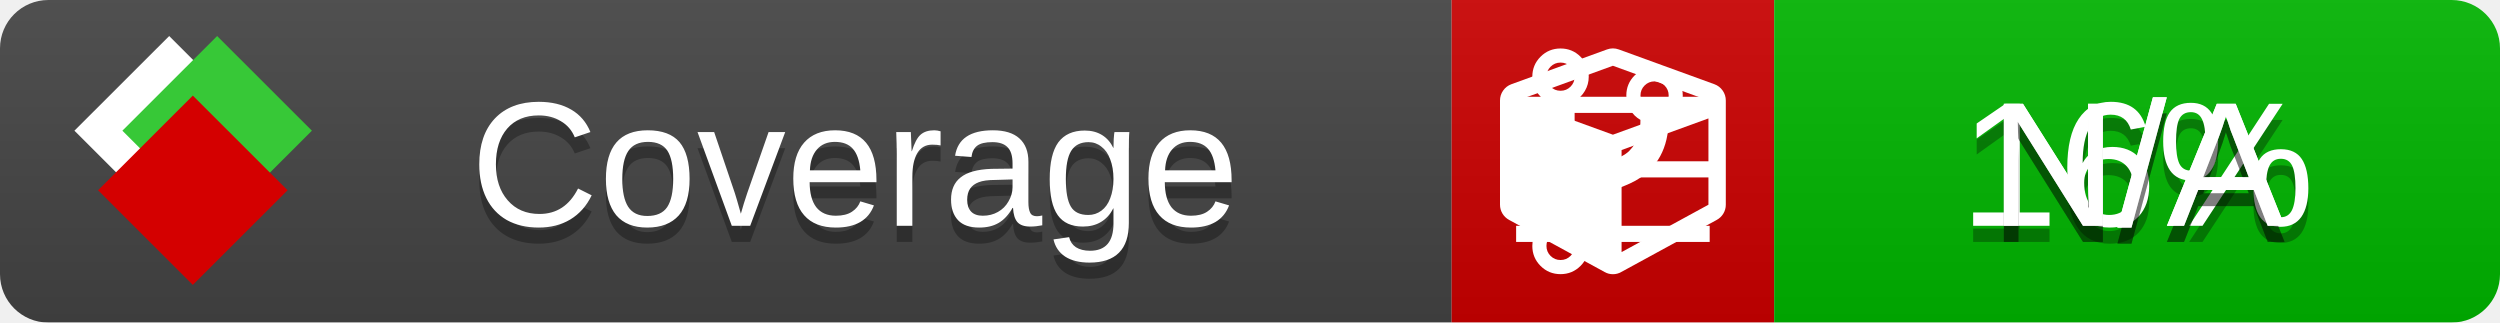
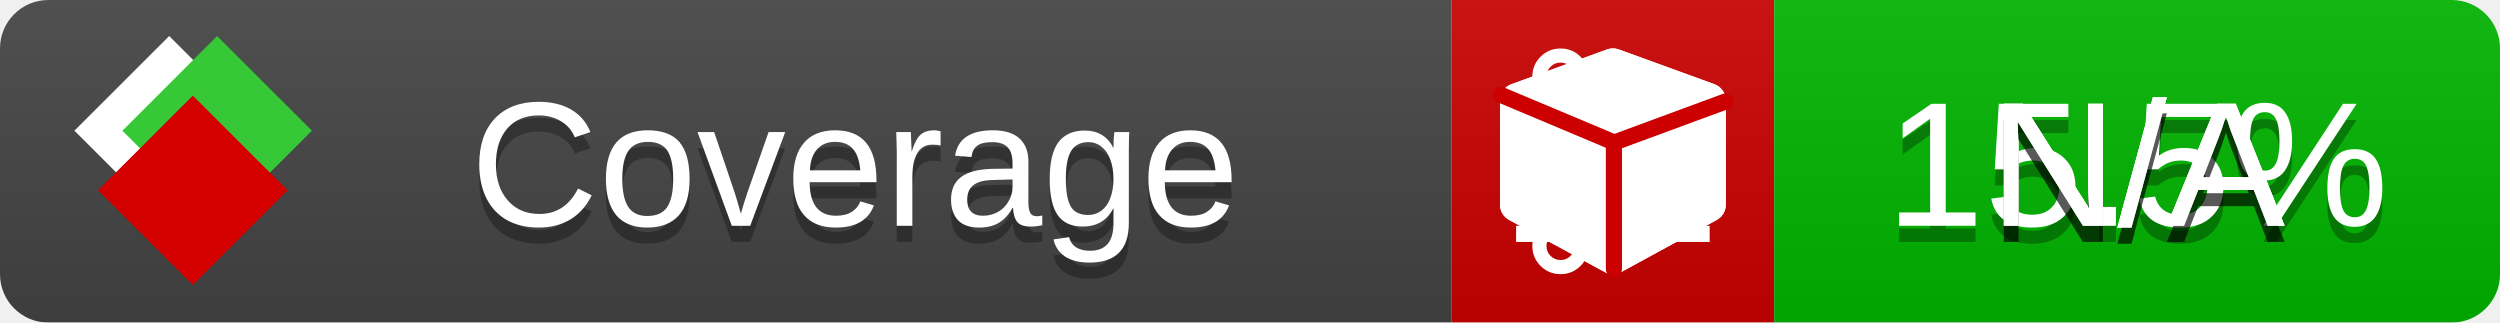
<svg xmlns="http://www.w3.org/2000/svg" xmlns:xlink="http://www.w3.org/1999/xlink" width="155" height="20">
  <style type="text/css">
          
            @keyframes fade1 {
                0% { visibility: visible; opacity: 1; }
-                27% { visibility: visible; opacity: 1; }
-                33% { visibility: hidden; opacity: 0; }
-                60% { visibility: hidden; opacity: 0; }
-                66% { visibility: hidden; opacity: 0; }
-                93% { visibility: hidden; opacity: 0; }
+                23% { visibility: visible; opacity: 1; }
+                25% { visibility: hidden; opacity: 0; }
+                48% { visibility: hidden; opacity: 0; }
+                50% { visibility: hidden; opacity: 0; }
+                73% { visibility: hidden; opacity: 0; }
+                75% { visibility: hidden; opacity: 0; }
+                98% { visibility: hidden; opacity: 0; }
              100% { visibility: visible; opacity: 1; }
            }
            @keyframes fade2 {
                0% { visibility: hidden; opacity: 0; }
-                27% { visibility: hidden; opacity: 0; }
-                33% { visibility: visible; opacity: 1; }
-                60% { visibility: visible; opacity: 1; }
-                66% { visibility: hidden; opacity: 0; }
-                93% { visibility: hidden; opacity: 0; }
+                23% { visibility: hidden; opacity: 0; }
+                25% { visibility: visible; opacity: 1; }
+                48% { visibility: visible; opacity: 1; }
+                50% { visibility: hidden; opacity: 0; }
+                73% { visibility: hidden; opacity: 0; }
+                75% { visibility: hidden; opacity: 0; }
+                98% { visibility: hidden; opacity: 0; }
              100% { visibility: hidden; opacity: 0; }
            }
            @keyframes fade3 {
                0% { visibility: hidden; opacity: 0; }
-                27% { visibility: hidden; opacity: 0; }
-                33% { visibility: hidden; opacity: 0; }
-                60% { visibility: hidden; opacity: 0; }
-                66% { visibility: visible; opacity: 1; }
-                93% { visibility: visible; opacity: 1; }
+                23% { visibility: hidden; opacity: 0; }
+                25% { visibility: hidden; opacity: 0; }
+                48% { visibility: hidden; opacity: 0; }
+                50% { visibility: visible; opacity: 1; }
+                73% { visibility: visible; opacity: 1; }
+                75% { visibility: hidden; opacity: 0; }
+                98% { visibility: hidden; opacity: 0; }
+               100% { visibility: hidden; opacity: 0; }
+             }
+             @keyframes fade4 {
+                 0% { visibility: hidden; opacity: 0; }
+                23% { visibility: hidden; opacity: 0; }
+                25% { visibility: hidden; opacity: 0; }
+                48% { visibility: hidden; opacity: 0; }
+                50% { visibility: hidden; opacity: 0; }
+                73% { visibility: hidden; opacity: 0; }
+                75% { visibility: visible; opacity: 1; }
+                98% { visibility: visible; opacity: 1; }
              100% { visibility: hidden; opacity: 0; }
            }
            .linecoverage {
                animation-duration: 15s;
                animation-name: fade1;
                animation-iteration-count: infinite;
            }
            .branchcoverage {
                animation-duration: 15s;
                animation-name: fade2;
                animation-iteration-count: infinite;
            }
            .methodcoverage {
                animation-duration: 15s;
                animation-name: fade3;
+                 animation-iteration-count: infinite;
+             }
+             .fullmethodcoverage {
+                 animation-duration: 15s;
+                 animation-name: fade4;
                animation-iteration-count: infinite;
            }
          
    </style>
  <defs>
    <linearGradient id="gradient" x2="0" y2="100%">
      <stop offset="0" stop-color="#bbb" stop-opacity=".1" />
      <stop offset="1" stop-opacity=".1" />
    </linearGradient>
    <linearGradient id="c">
      <stop offset="0" stop-color="#d40000" />
      <stop offset="1" stop-color="#ff2a2a" />
    </linearGradient>
    <linearGradient id="a">
      <stop offset="0" stop-color="#e0e0de" />
      <stop offset="1" stop-color="#fff" />
    </linearGradient>
    <linearGradient id="b">
      <stop offset="0" stop-color="#37c837" />
      <stop offset="1" stop-color="#217821" />
    </linearGradient>
    <linearGradient xlink:href="#a" id="e" x1="106.44" x2="69.96" y1="-11.96" y2="-46.84" gradientTransform="matrix(-.8426 -.00045 -.00045 -.8426 -94.27 -75.82)" gradientUnits="userSpaceOnUse" />
    <linearGradient xlink:href="#b" id="f" x1="56.19" x2="77.97" y1="-23.45" y2="10.62" gradientTransform="matrix(.8426 .00045 .00045 .8426 94.27 75.82)" gradientUnits="userSpaceOnUse" />
    <linearGradient xlink:href="#c" id="g" x1="79.98" x2="132.9" y1="10.79" y2="10.79" gradientTransform="matrix(.8426 .00045 .00045 .8426 94.27 75.82)" gradientUnits="userSpaceOnUse" />
    <mask id="mask">
      <rect width="155" height="20" rx="3" fill="#fff" />
    </mask>
    <g id="icon" transform="matrix(.04486 0 0 .04481 -.48 -.63)">
      <rect width="52.92" height="52.92" x="-109.72" y="-27.13" fill="url(#e)" transform="rotate(-135)" />
      <rect width="52.92" height="52.92" x="70.19" y="-39.18" fill="url(#f)" transform="rotate(45)" />
      <rect width="52.92" height="52.92" x="80.05" y="-15.74" fill="url(#g)" transform="rotate(45)" />
    </g>
  </defs>
  <g mask="url(#mask)">
    <rect x="0" y="0" width="90" height="20" fill="#444" />
    <rect x="90" y="0" width="20" height="20" fill="#c00" />
    <rect x="110" y="0" width="45" height="20" fill="#00B600" />
    <rect x="0" y="0" width="155" height="20" fill="url(#gradient)" />
  </g>
  <g>
    <path class="linecoverage" stroke="#fff" d="M94 6.5 h12 M94 10.5 h12 M94 14.5 h12" />
    <path class="branchcoverage" fill="#fff" d="m 97.628,15.247 q 0,-0.364 -0.255,-0.619 -0.255,-0.255 -0.619,-0.255 -0.364,0 -0.619,0.255 -0.255,0.255 -0.255,0.619 0,0.364 0.255,0.619 0.255,0.255 0.619,0.255 0.364,0 0.619,-0.255 0.255,-0.255 0.255,-0.619 z m 0,-10.493 q 0,-0.364 -0.255,-0.619 -0.255,-0.255 -0.619,-0.255 -0.364,0 -0.619,0.255 -0.255,0.255 -0.255,0.619 0,0.364 0.255,0.619 0.255,0.255 0.619,0.255 0.364,0 0.619,-0.255 0.255,-0.255 0.255,-0.619 z m 5.83,1.166 q 0,-0.364 -0.255,-0.619 -0.255,-0.255 -0.619,-0.255 -0.364,0 -0.619,0.255 -0.255,0.255 -0.255,0.619 0,0.364 0.255,0.619 0.255,0.255 0.619,0.255 0.364,0 0.619,-0.255 0.255,-0.255 0.255,-0.619 z m 0.874,0 q 0,0.474 -0.237,0.879 -0.237,0.405 -0.638,0.633 -0.018,2.614 -2.059,3.771 -0.619,0.346 -1.849,0.738 -1.166,0.364 -1.544,0.647 -0.378,0.282 -0.378,0.911 l 0,0.237 q 0.401,0.228 0.638,0.633 0.237,0.405 0.237,0.879 0,0.729 -0.51,1.239 -0.51,0.51 -1.239,0.51 -0.729,0 -1.239,-0.51 -0.51,-0.51 -0.51,-1.239 0,-0.474 0.237,-0.879 0.237,-0.405 0.638,-0.633 l 0,-7.469 q -0.401,-0.228 -0.638,-0.633 -0.237,-0.405 -0.237,-0.879 0,-0.729 0.51,-1.239 0.51,-0.51 1.239,-0.51 0.729,0 1.239,0.51 0.51,0.51 0.51,1.239 0,0.474 -0.237,0.879 -0.237,0.405 -0.638,0.633 l 0,4.527 q 0.492,-0.237 1.403,-0.519 0.501,-0.155 0.797,-0.269 0.296,-0.114 0.642,-0.282 0.346,-0.169 0.537,-0.36 0.191,-0.191 0.369,-0.465 0.178,-0.273 0.255,-0.633 0.077,-0.36 0.077,-0.833 -0.401,-0.228 -0.638,-0.633 -0.237,-0.405 -0.237,-0.879 0,-0.729 0.51,-1.239 0.51,-0.51 1.239,-0.51 0.729,0 1.239,0.51 0.51,0.51 0.51,1.239 z" />
    <path class="methodcoverage" fill="#fff" d="m 100.538,15.629 5.385,-2.936 v -5.351 l -5.385,1.96 z M 100,8.351 105.873,6.214 100,4.077 94.127,6.214 Z m 7,-2.12 v 6.462 q 0,0.294 -0.151,0.547 -0.151,0.252 -0.412,0.395 l -5.923,3.231 q -0.236,0.135 -0.513,0.135 -0.278,0 -0.513,-0.135 l -5.923,-3.231 Q 93.303,13.492 93.151,13.239 93,12.987 93,12.692 v -6.462 q 0,-0.337 0.194,-0.614 0.194,-0.278 0.513,-0.395 l 5.923,-2.154 q 0.185,-0.067 0.37,-0.067 0.185,0 0.37,0.067 l 5.923,2.154 q 0.32,0.118 0.513,0.395 Q 107,5.894 107,6.231 Z" />
+     <path class="fullmethodcoverage" fill="#fff" d="m 107,6.231 v 6.462 c 0,0.196 -0.051,0.379 -0.151,0.547 -0.101,0.168 -0.238,0.3 -0.412,0.395 l -5.923,3.231 c -0.157,0.09 -0.328,0.135 -0.513,0.135 -0.185,0 -0.356,-0.045 -0.513,-0.135 l -5.923,-3.231 C 93.39,13.539 93.252,13.407 93.151,13.239 93.05,13.071 93,12.889 93,12.692 v -6.462 c 0,-0.224 0.065,-0.429 0.194,-0.614 0.129,-0.185 0.3,-0.317 0.513,-0.395 l 5.923,-2.154 c 0.123,-0.045 0.247,-0.067 0.37,-0.067 0.123,0 0.247,0.022 0.37,0.067 l 5.923,2.154 c 0.213,0.079 0.384,0.21 0.513,0.395 0.129,0.185 0.194,0.39 0.194,0.614 z" />
+     <path class="fullmethodcoverage" style="fill:none;stroke:#cc0000;stroke-width:1;stroke-linecap:round;stroke-dasharray:none;stroke-opacity:1" d="m 100.064,16.677 -0.002,-7.833 6.906,-2.547" />
+     <path class="fullmethodcoverage" style="fill:none;stroke:#cc0000;stroke-width:1;stroke-linecap:round;stroke-dasharray:none;stroke-opacity:1" d="M 99.914,8.765 93.052,5.882" />
  </g>
  <g fill="#fff" text-anchor="middle" font-family="Verdana,Arial,Geneva,sans-serif" font-size="11">
    <a xlink:href="https://github.com/danielpalme/ReportGenerator" target="_top">
      <use xlink:href="#icon" transform="translate(3,1) scale(3.5)" />
    </a>
    <text x="53" y="15" fill="#010101" fill-opacity=".3">Coverage</text>
    <text x="53" y="14" fill="#fff">Coverage</text>
-     <text class="linecoverage" x="132.5" y="15" fill="#010101" fill-opacity=".3">16%</text>
-     <text class="linecoverage" x="132.5" y="14">16%</text>
+     <text class="linecoverage" x="132.5" y="15" fill="#010101" fill-opacity=".3">15.5%</text>
+     <text class="linecoverage" x="132.5" y="14">15.5%</text>
    <text class="branchcoverage" x="132.5" y="15" fill="#010101" fill-opacity=".3">N/A</text>
    <text class="branchcoverage" x="132.5" y="14">N/A</text>
    <text class="methodcoverage" x="132.5" y="15" fill="#010101" fill-opacity=".3">N/A</text>
    <text class="methodcoverage" x="132.5" y="14">N/A</text>
+     <text class="fullmethodcoverage" x="132.5" y="15" fill="#010101" fill-opacity=".3">N/A</text>
+     <text class="fullmethodcoverage" x="132.5" y="14">N/A</text>
  </g>
  <g>
    <rect class="linecoverage" x="90" y="0" width="65" height="20" fill-opacity="0" />
    <rect class="branchcoverage" x="90" y="0" width="65" height="20" fill-opacity="0" />
    <rect class="methodcoverage" x="90" y="0" width="65" height="20" fill-opacity="0" />
+     <rect class="fullmethodcoverage" x="90" y="0" width="65" height="20" fill-opacity="0" />
  </g>
</svg>
